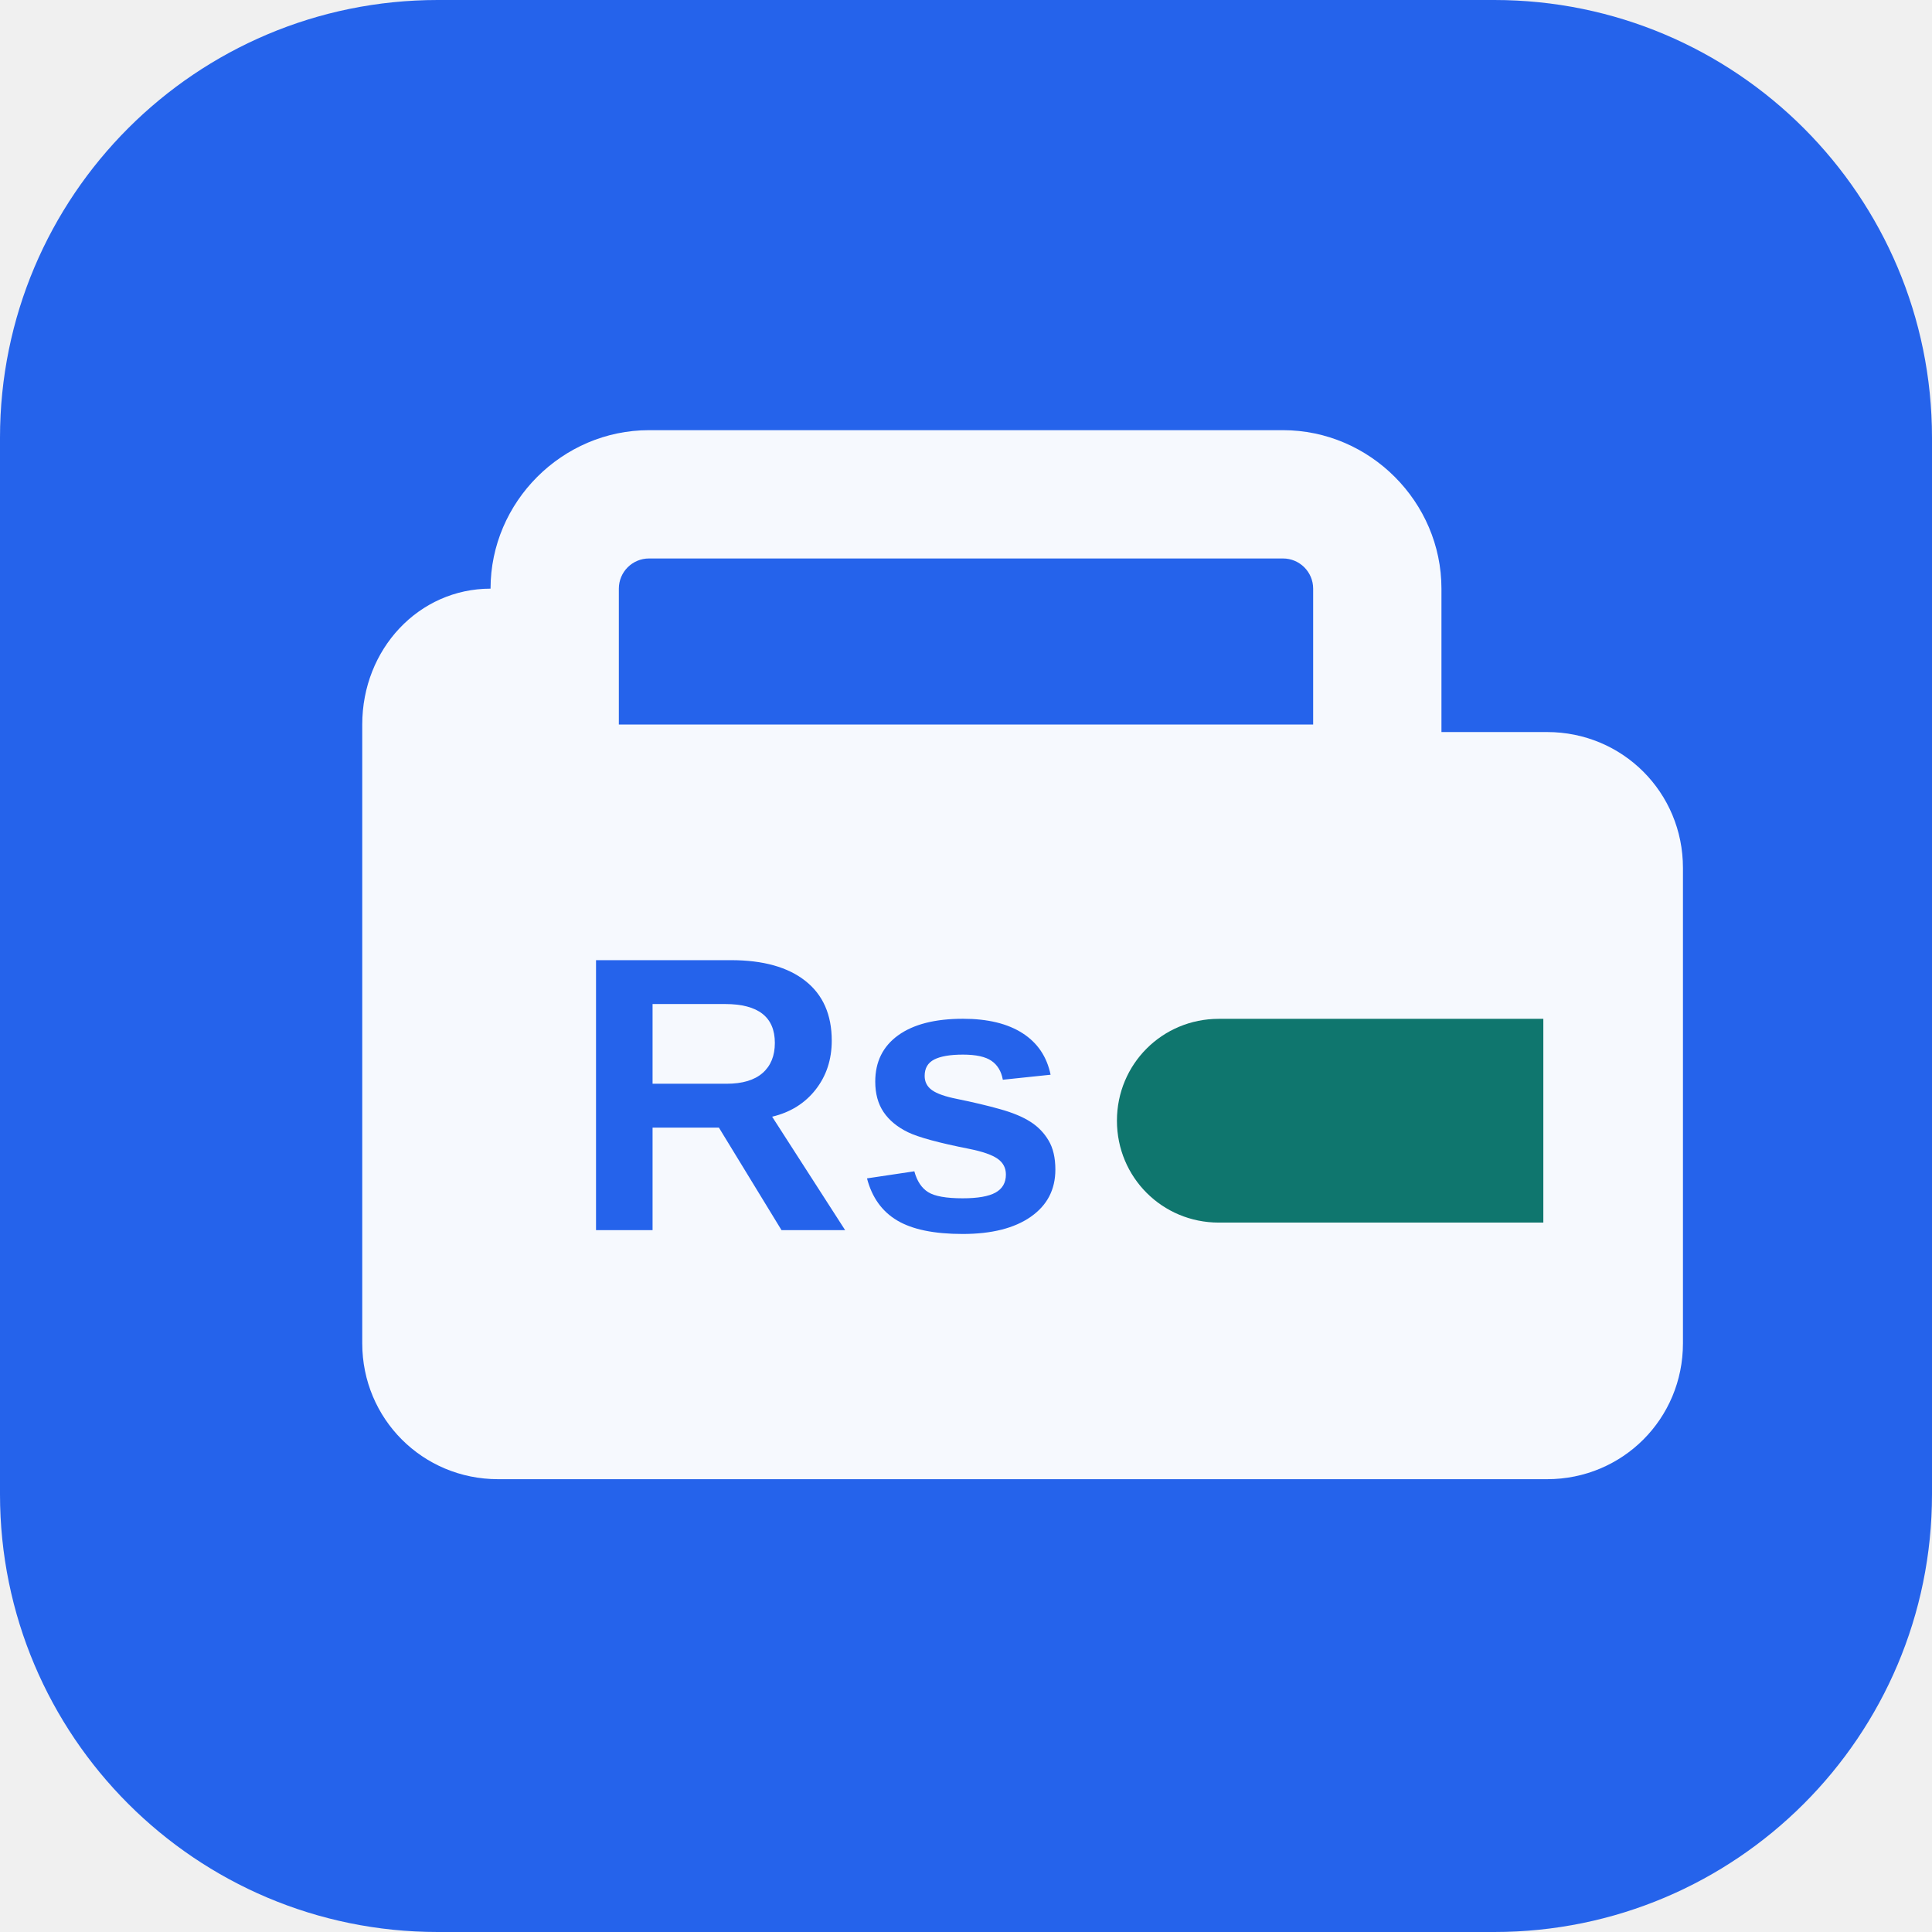
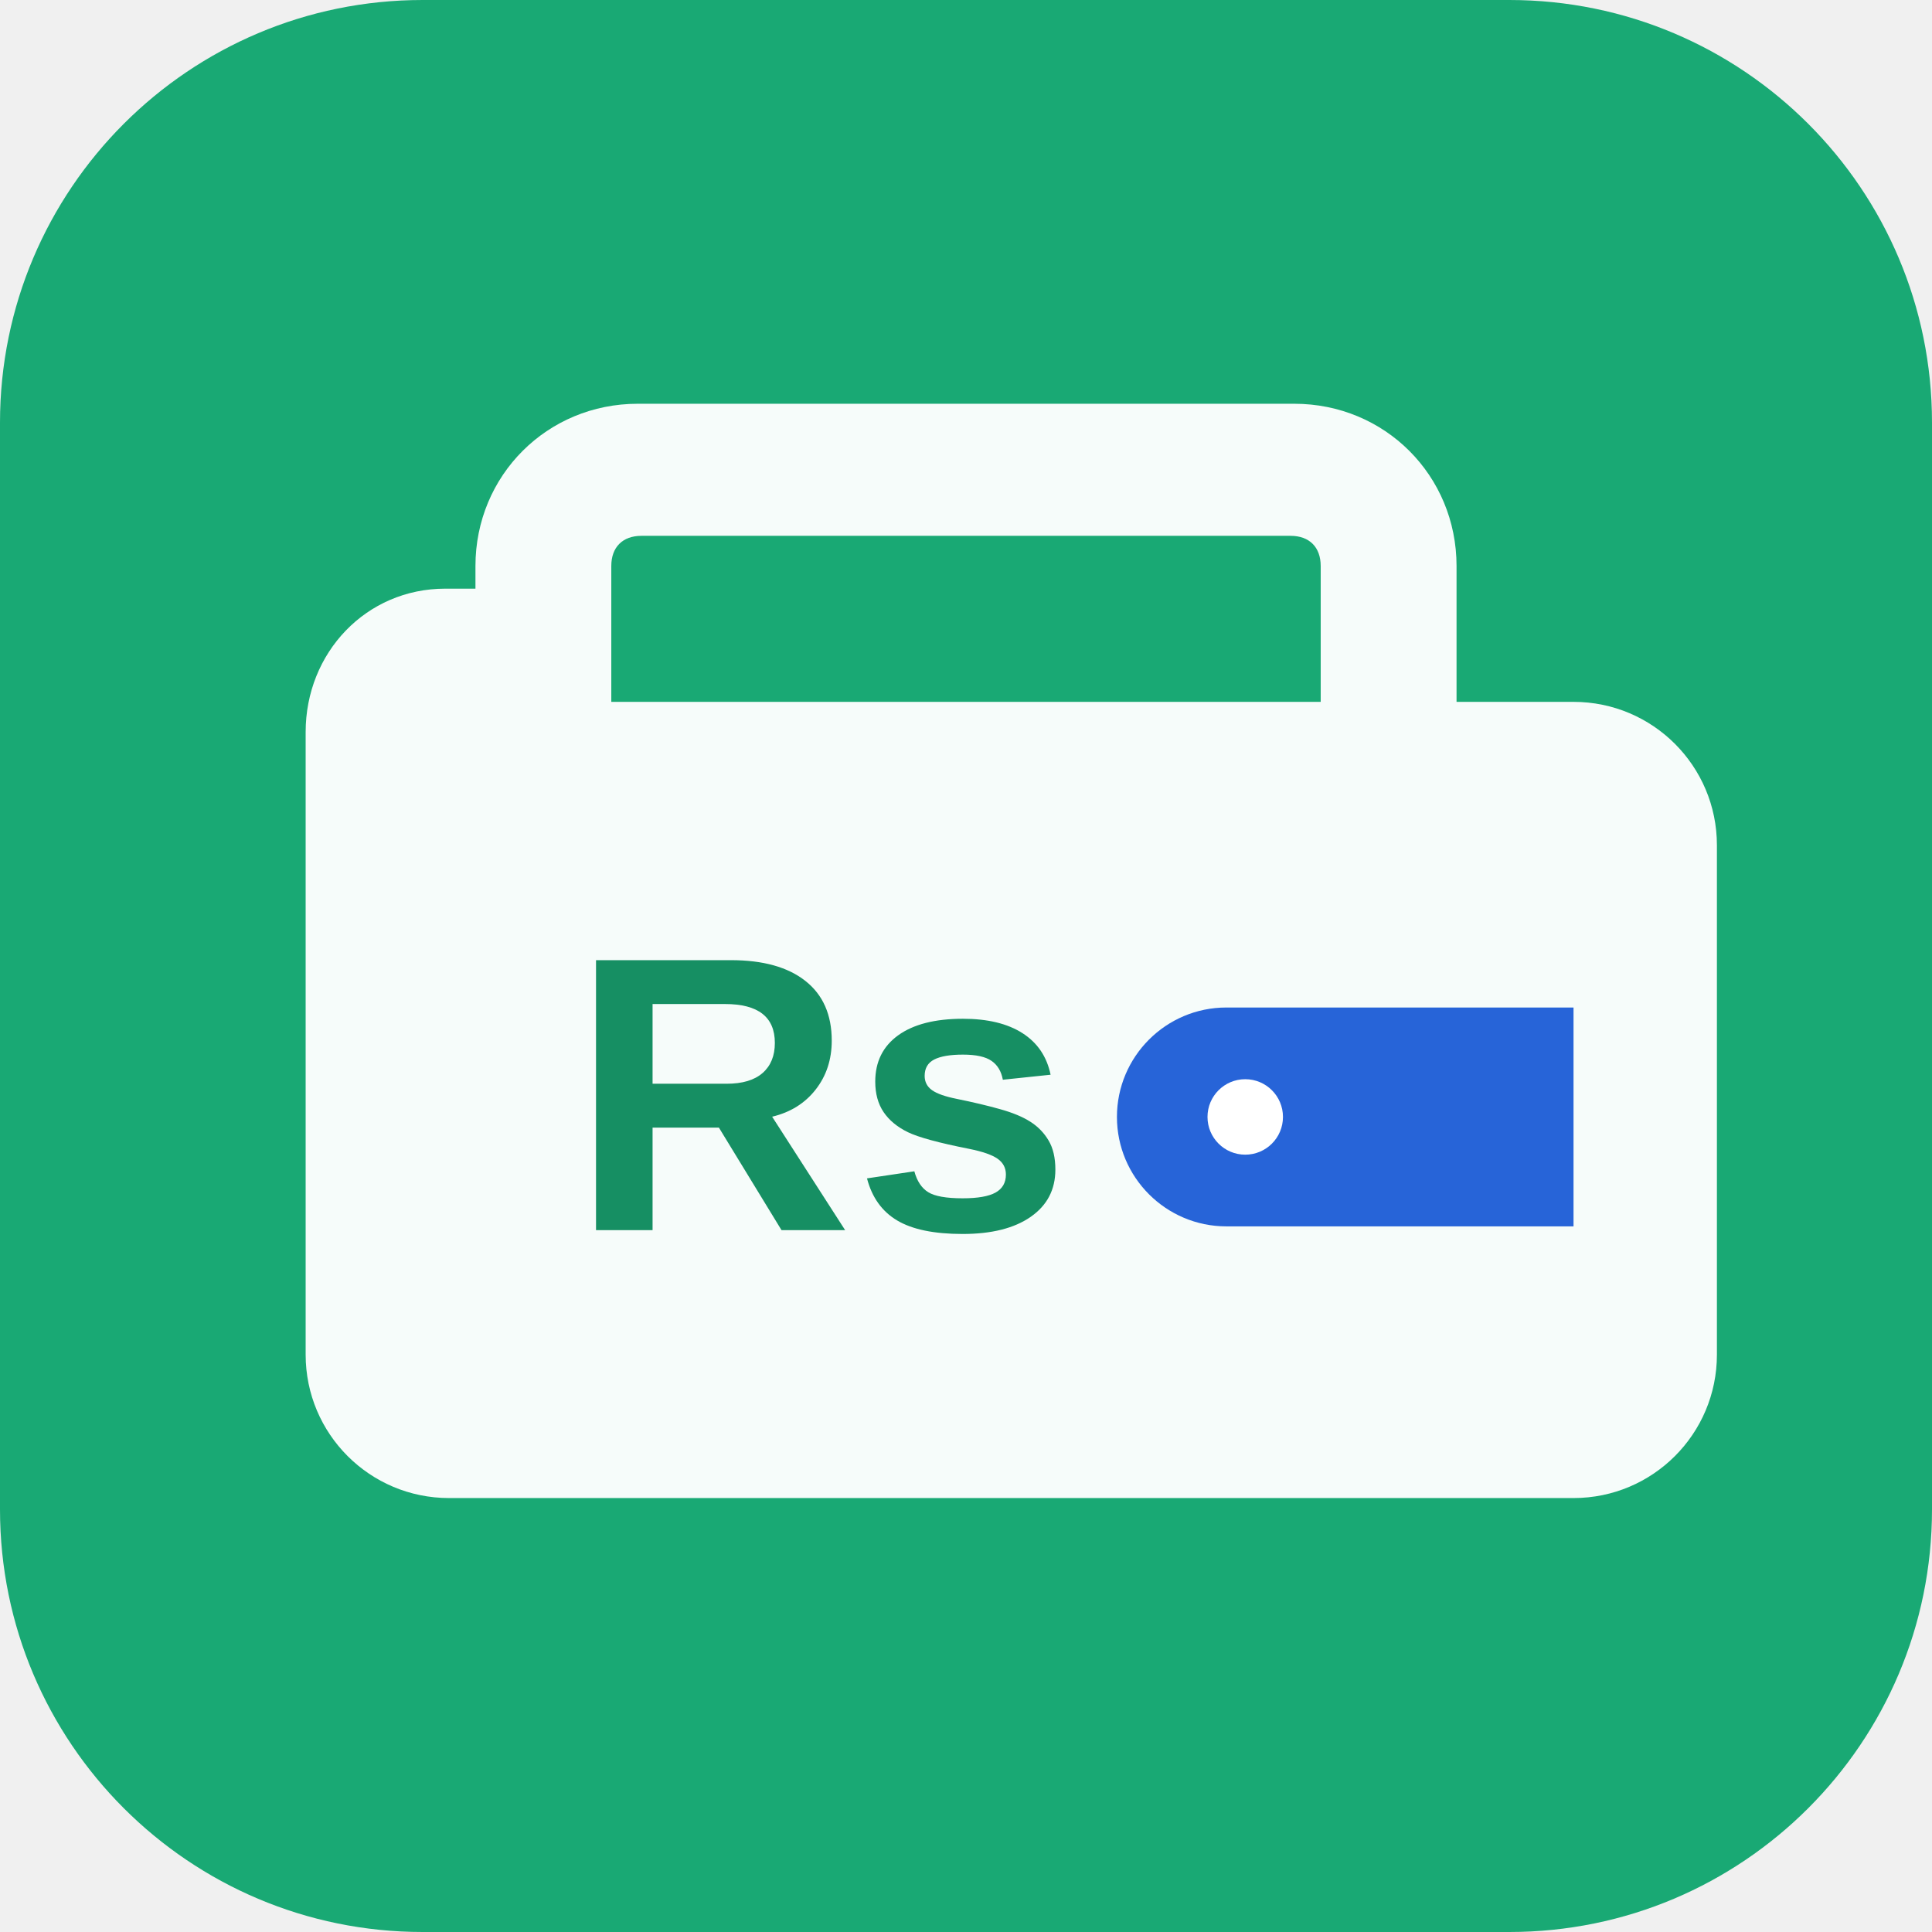
<svg xmlns="http://www.w3.org/2000/svg" viewBox="0 0 512 512" role="img" aria-labelledby="title desc">
-   <rect width="512" height="512" rx="116" fill="#2563eb" />
-   <path d="M130 156c0-23 19-42 42-42h168c23 0 42 19 42 42v38h28c20 0 36 16 36 36v126c0 20-16 36-36 36H132c-20 0-36-16-36-36V192c0-20 15-36 34-36Zm34 0v36h184v-36a8 8 0 0 0-8-8H172a8 8 0 0 0-8 8Z" fill="#ffffff" opacity=".96" />
-   <path d="M323 270h86v54h-86c-15 0-27-12-27-27s12-27 27-27Z" fill="#0f766e" />
-   <text x="151" y="326" fill="#2563eb" font-family="Arial, sans-serif" font-size="104" font-weight="800">Rs</text>
+   <rect width="512" height="512" rx="112" fill="#19a974" />
+   <path d="M126 150c0-24 19-43 43-43h174c24 0 43 19 43 43v36h31c21 0 38 17 38 38v135c0 21-17 38-38 38H119c-21 0-38-17-38-38V194c0-21 16-38 37-38h8Zm36 0v36h188v-36c0-5-3-8-8-8H170c-5 0-8 3-8 8Z" fill="#ffffff" opacity=".96" />
+   <path d="M325 267h92v58h-92c-16 0-29-13-29-29s13-29 29-29Z" fill="#2764d8" />
+   <circle cx="330" cy="296" r="10" fill="#ffffff" />
+   <text x="151" y="326" fill="#168f63" font-family="Arial, sans-serif" font-size="104" font-weight="800">Rs</text>
</svg>
